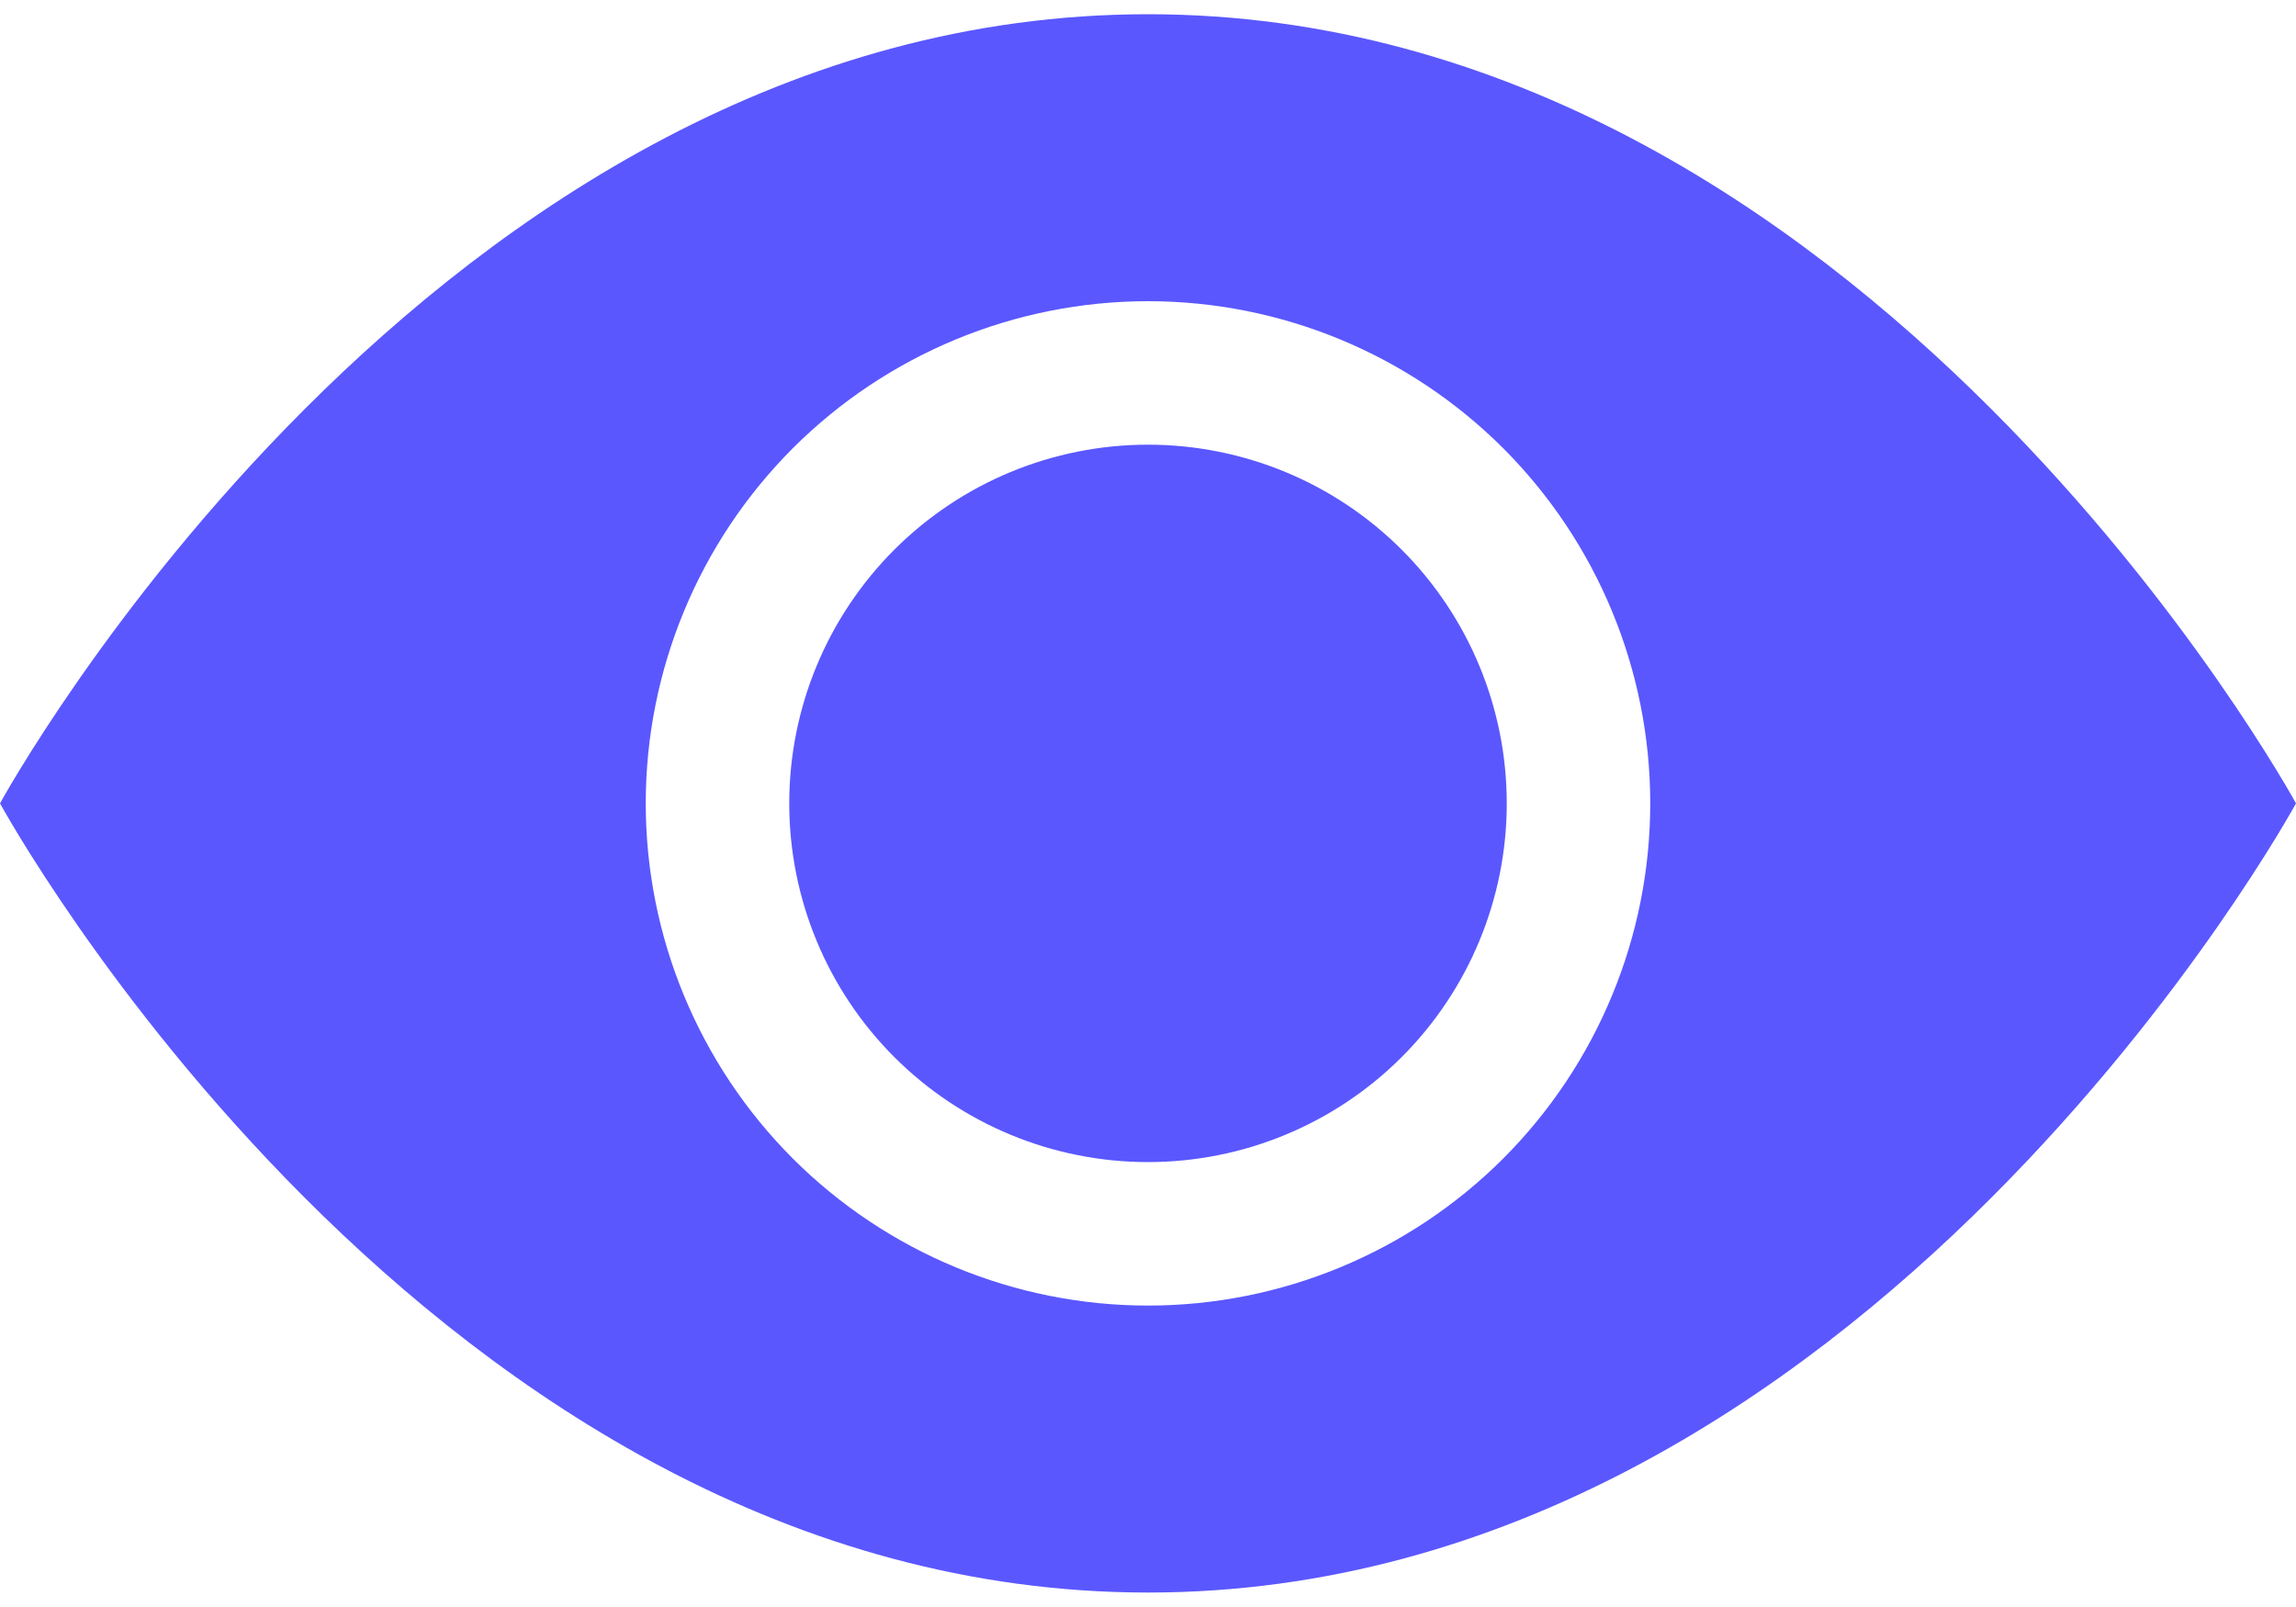
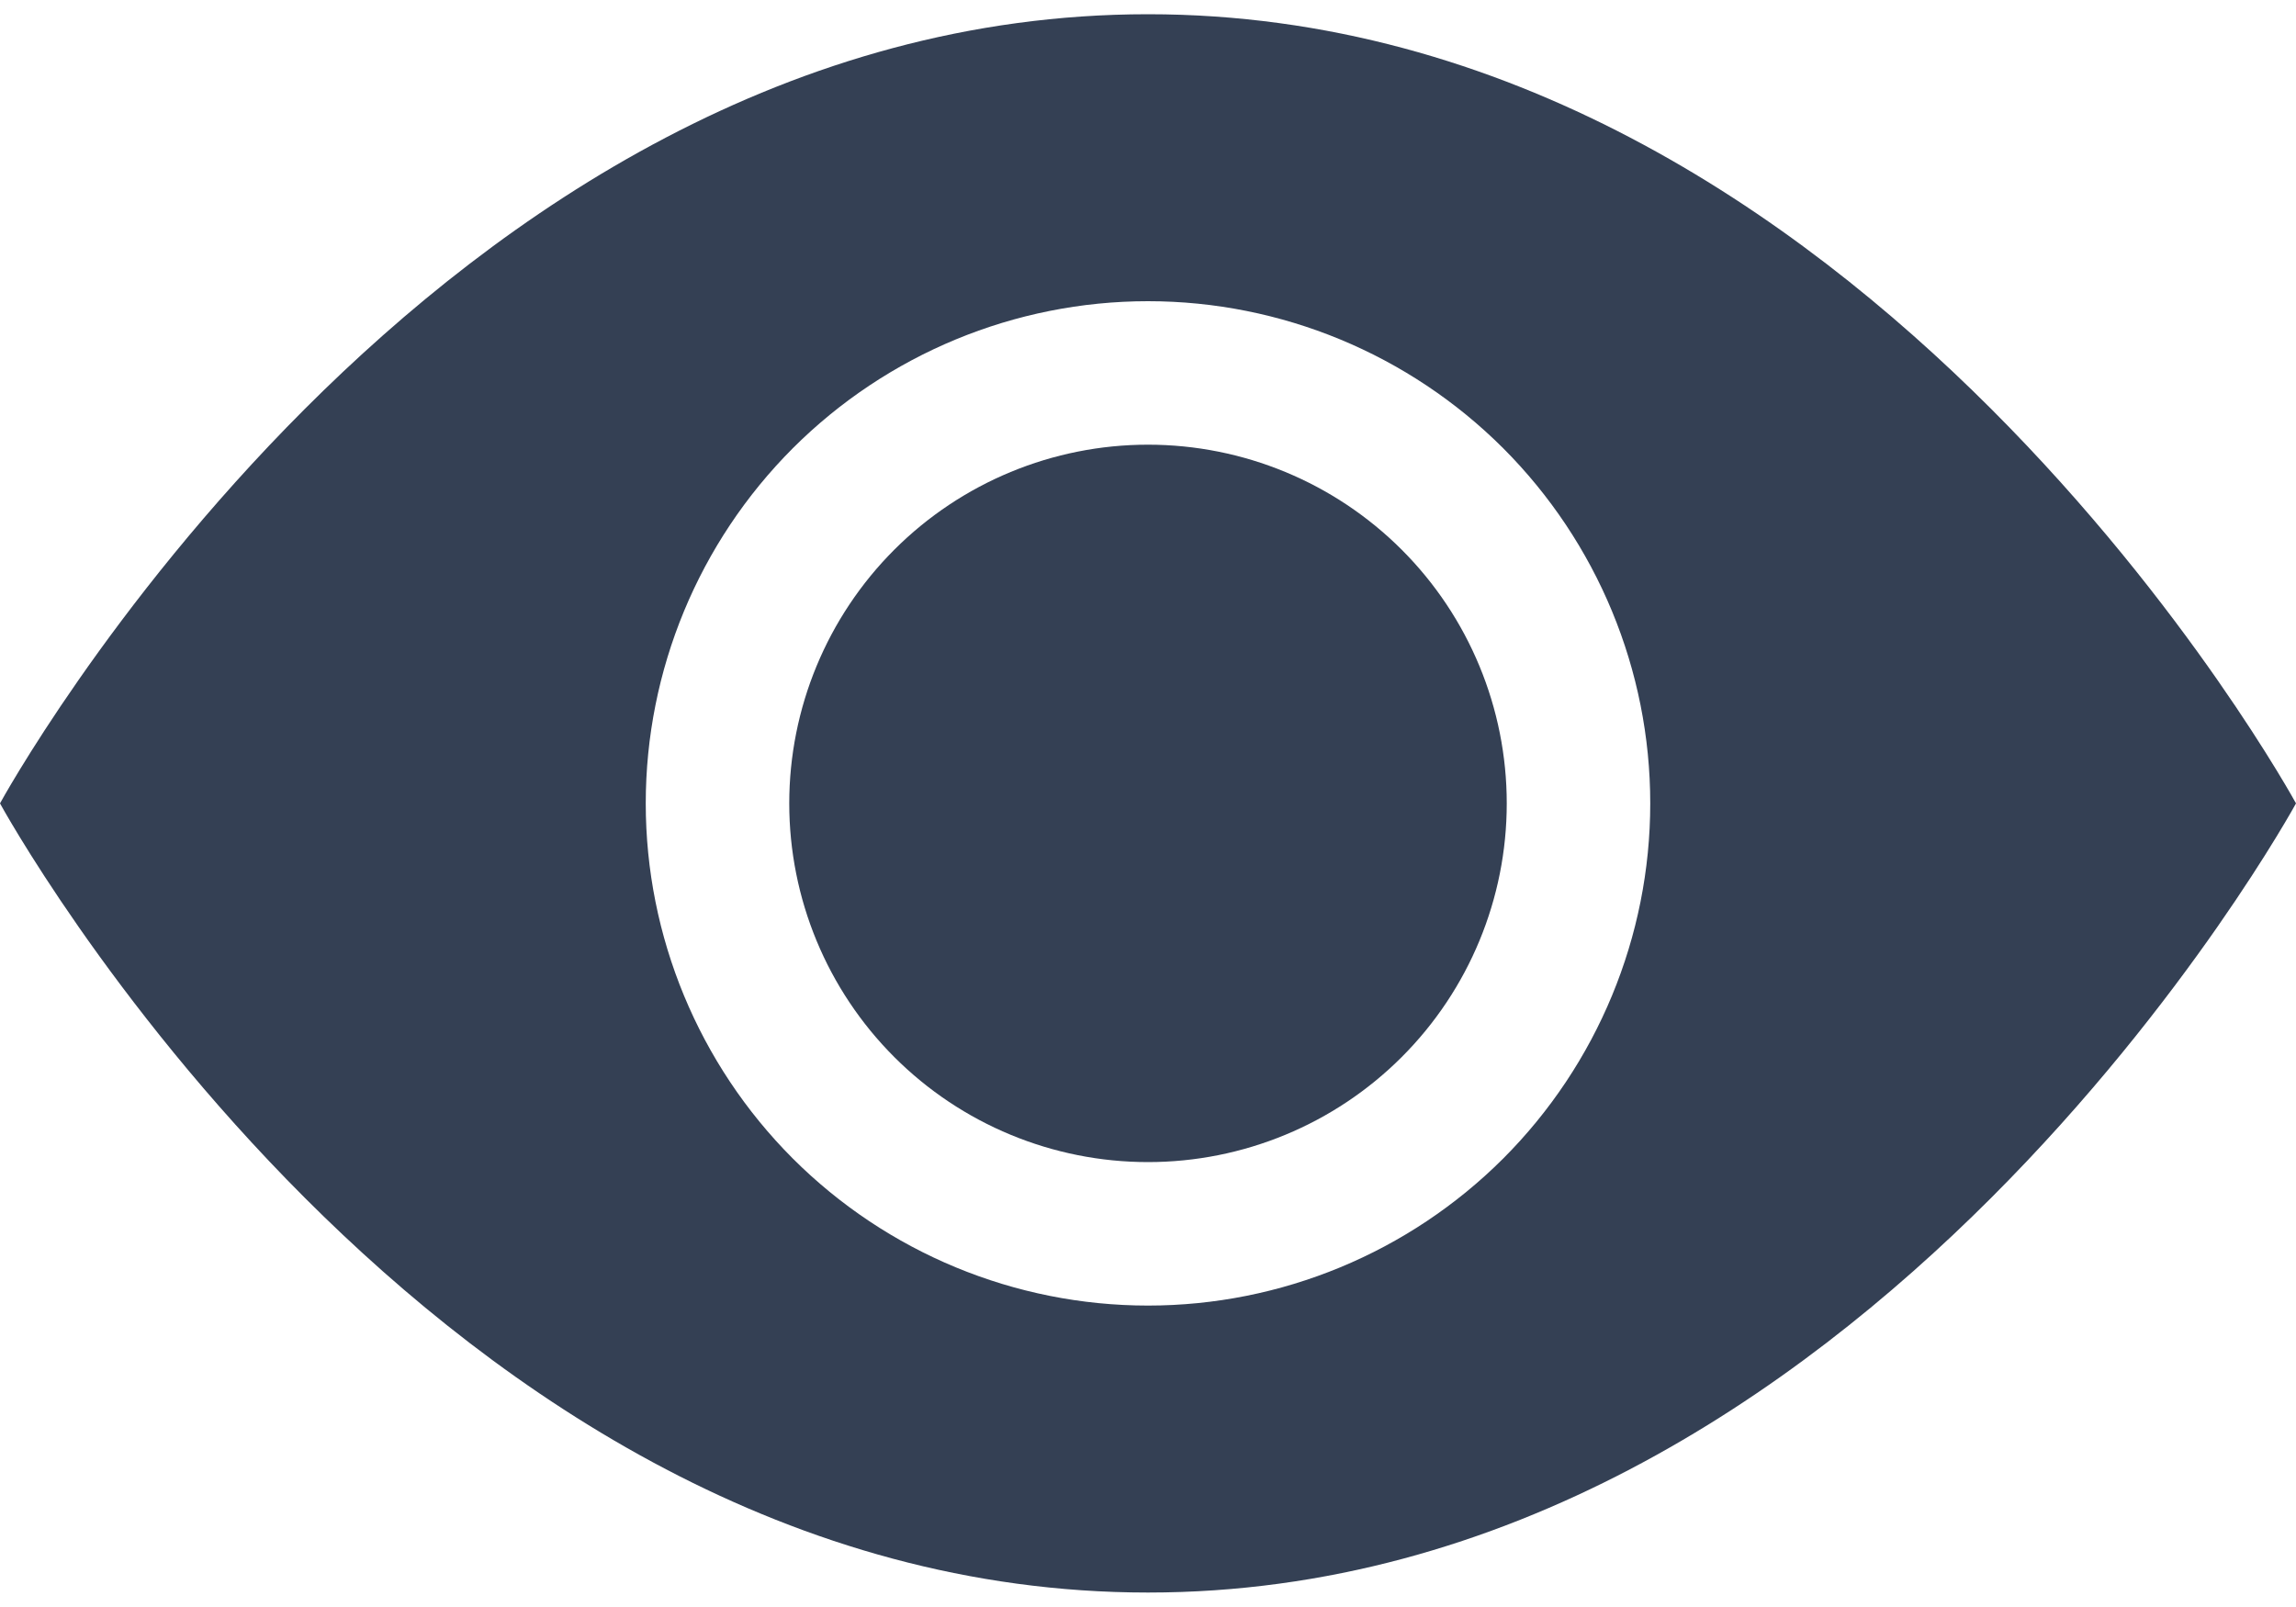
<svg xmlns="http://www.w3.org/2000/svg" width="20" height="14" viewBox="0 0 20 14" fill="none">
-   <path d="M13.125 6.999C13.125 7.828 12.796 8.623 12.21 9.209C11.624 9.795 10.829 10.124 10 10.124C9.171 10.124 8.376 9.795 7.79 9.209C7.204 8.623 6.875 7.828 6.875 6.999C6.875 6.17 7.204 5.375 7.79 4.789C8.376 4.203 9.171 3.874 10 3.874C10.829 3.874 11.624 4.203 12.21 4.789C12.796 5.375 13.125 6.17 13.125 6.999Z" fill="#5A57FF" />
-   <path d="M0 6.999C0 6.999 3.75 0.124 10 0.124C16.25 0.124 20 6.999 20 6.999C20 6.999 16.25 13.874 10 13.874C3.75 13.874 0 6.999 0 6.999ZM10 11.374C11.16 11.374 12.273 10.913 13.094 10.093C13.914 9.272 14.375 8.159 14.375 6.999C14.375 5.839 13.914 4.726 13.094 3.905C12.273 3.085 11.16 2.624 10 2.624C8.84 2.624 7.727 3.085 6.906 3.905C6.086 4.726 5.625 5.839 5.625 6.999C5.625 8.159 6.086 9.272 6.906 10.093C7.727 10.913 8.84 11.374 10 11.374Z" fill="#5A57FF" />
+   <path d="M13.125 6.999C13.125 7.828 12.796 8.623 12.21 9.209C11.624 9.795 10.829 10.124 10 10.124C9.171 10.124 8.376 9.795 7.79 9.209C7.204 8.623 6.875 7.828 6.875 6.999C6.875 6.17 7.204 5.375 7.79 4.789C8.376 4.203 9.171 3.874 10 3.874C10.829 3.874 11.624 4.203 12.21 4.789C12.796 5.375 13.125 6.17 13.125 6.999Z" fill="#344054" />
+   <path d="M0 6.999C0 6.999 3.75 0.124 10 0.124C16.25 0.124 20 6.999 20 6.999C20 6.999 16.25 13.874 10 13.874C3.75 13.874 0 6.999 0 6.999ZM10 11.374C11.16 11.374 12.273 10.913 13.094 10.093C13.914 9.272 14.375 8.159 14.375 6.999C14.375 5.839 13.914 4.726 13.094 3.905C12.273 3.085 11.16 2.624 10 2.624C8.84 2.624 7.727 3.085 6.906 3.905C6.086 4.726 5.625 5.839 5.625 6.999C5.625 8.159 6.086 9.272 6.906 10.093C7.727 10.913 8.84 11.374 10 11.374Z" fill="#344054" />
</svg>
